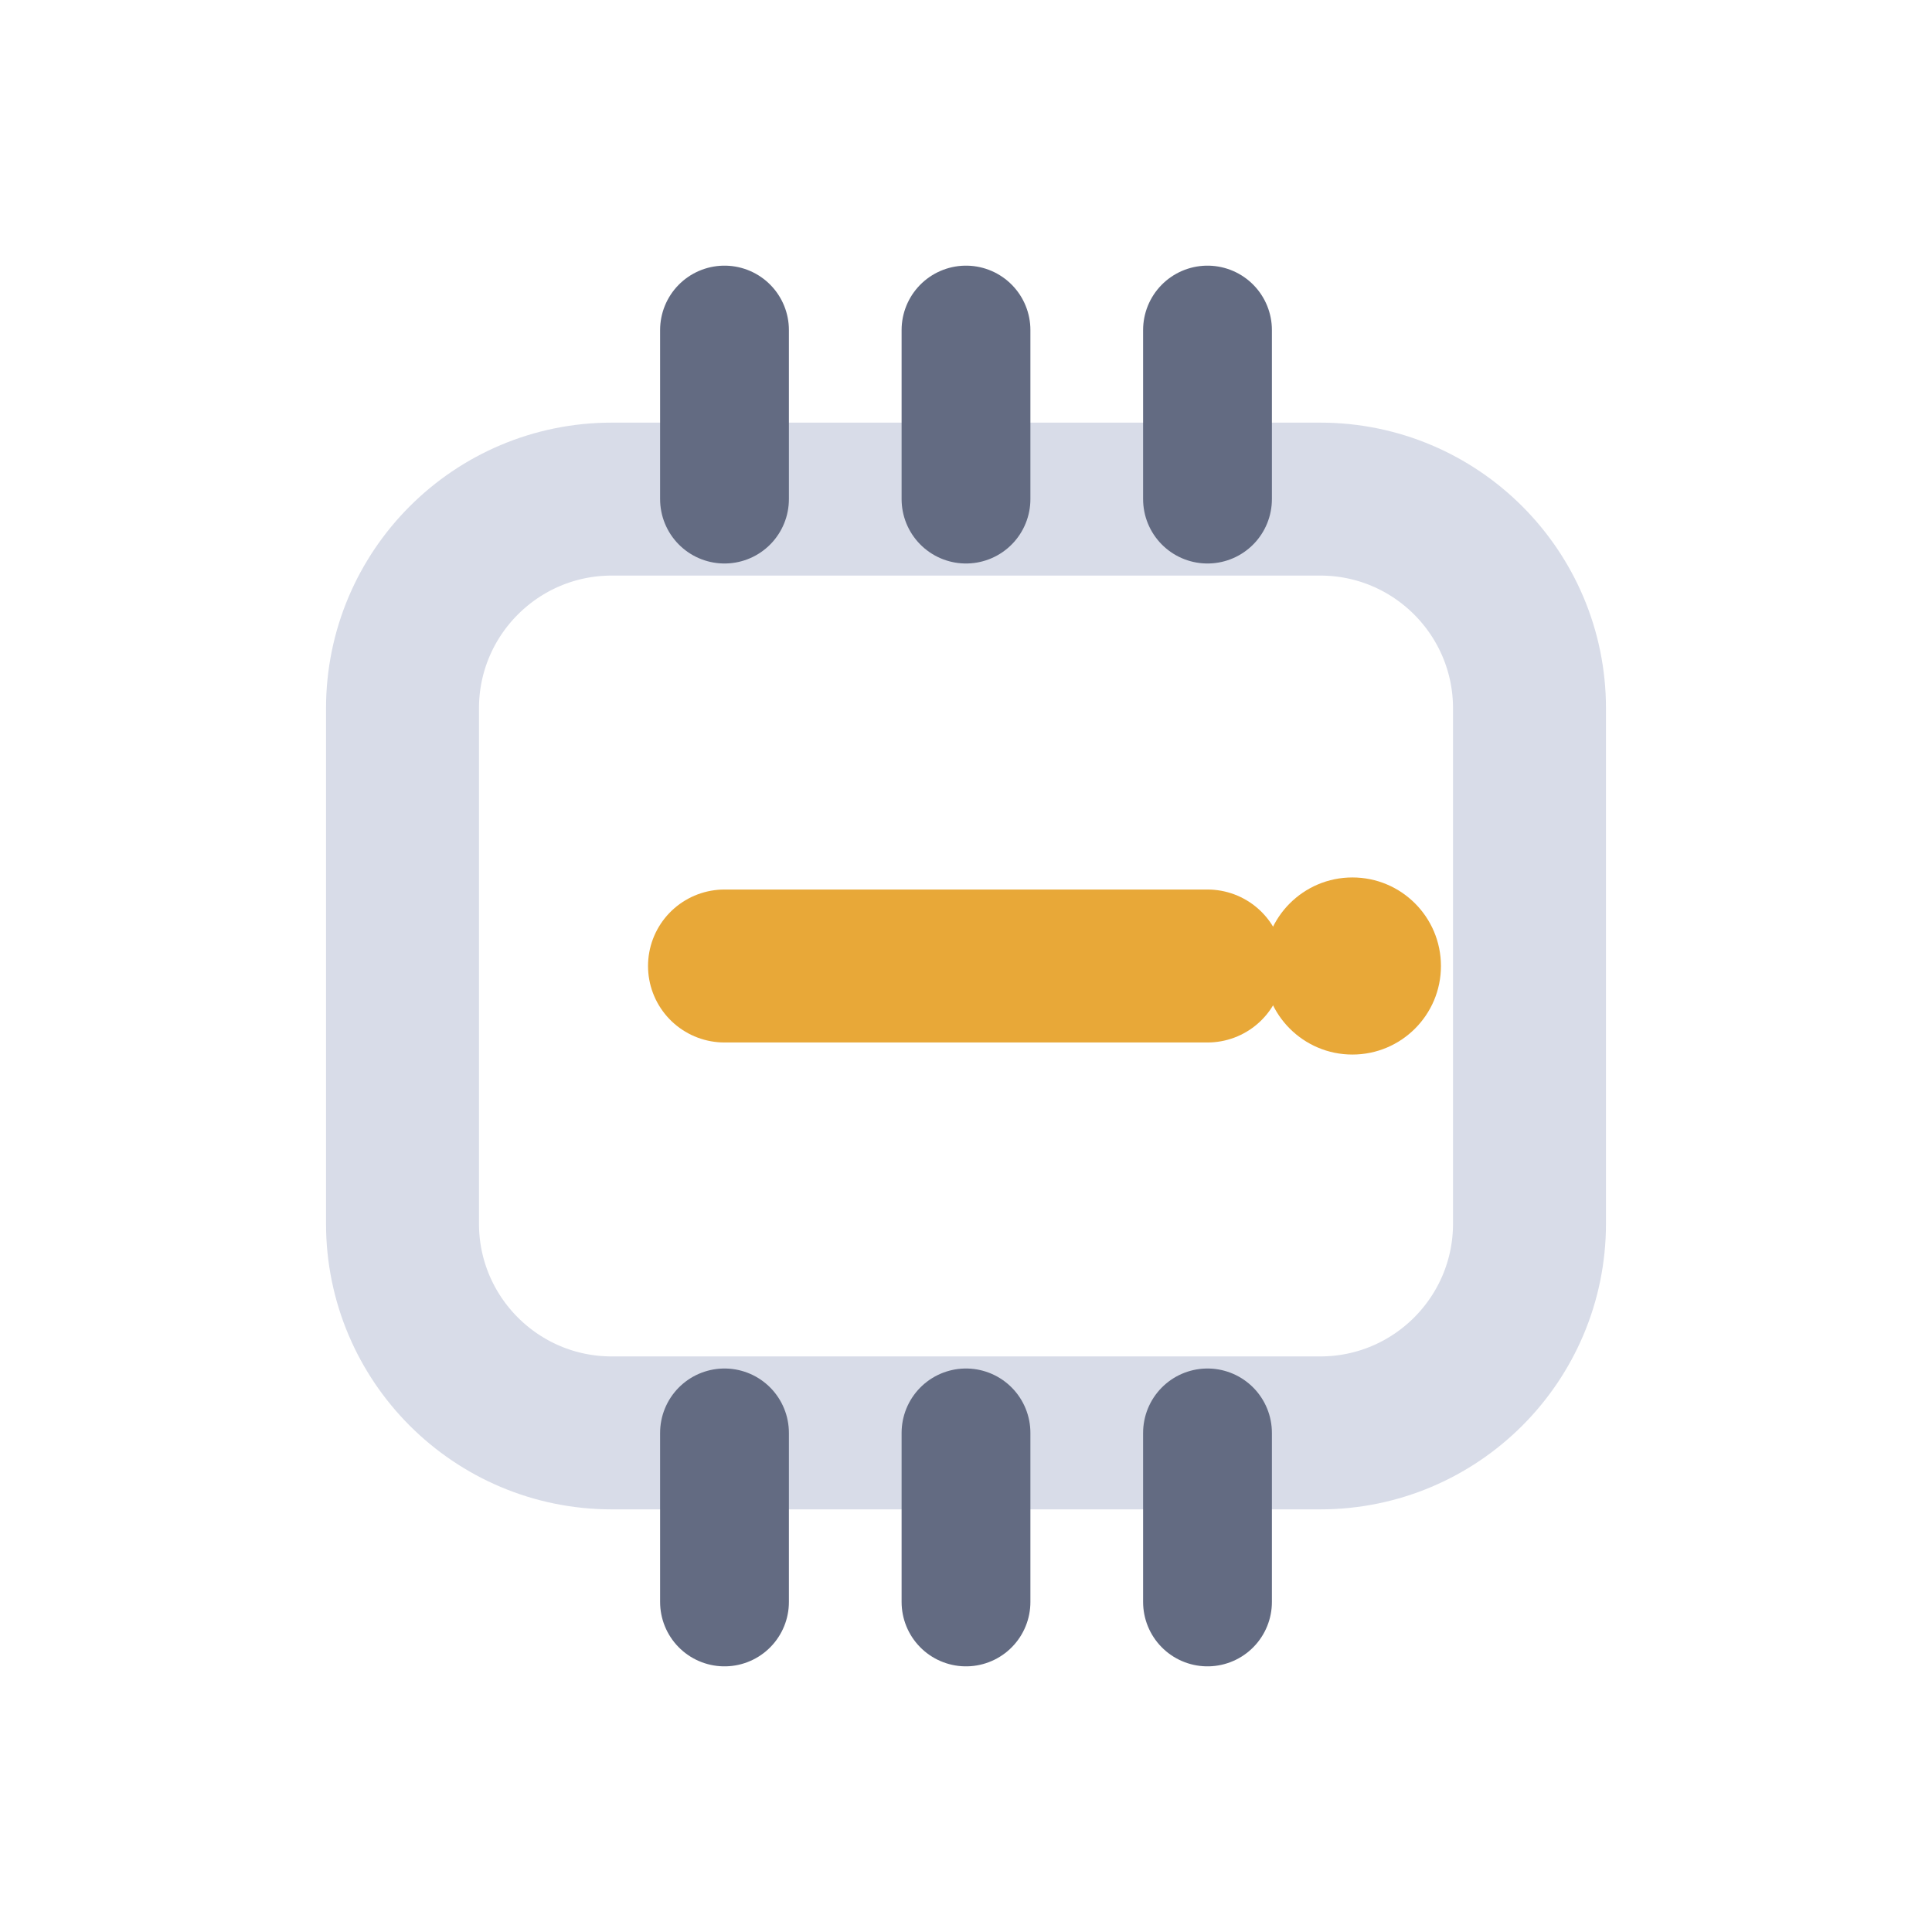
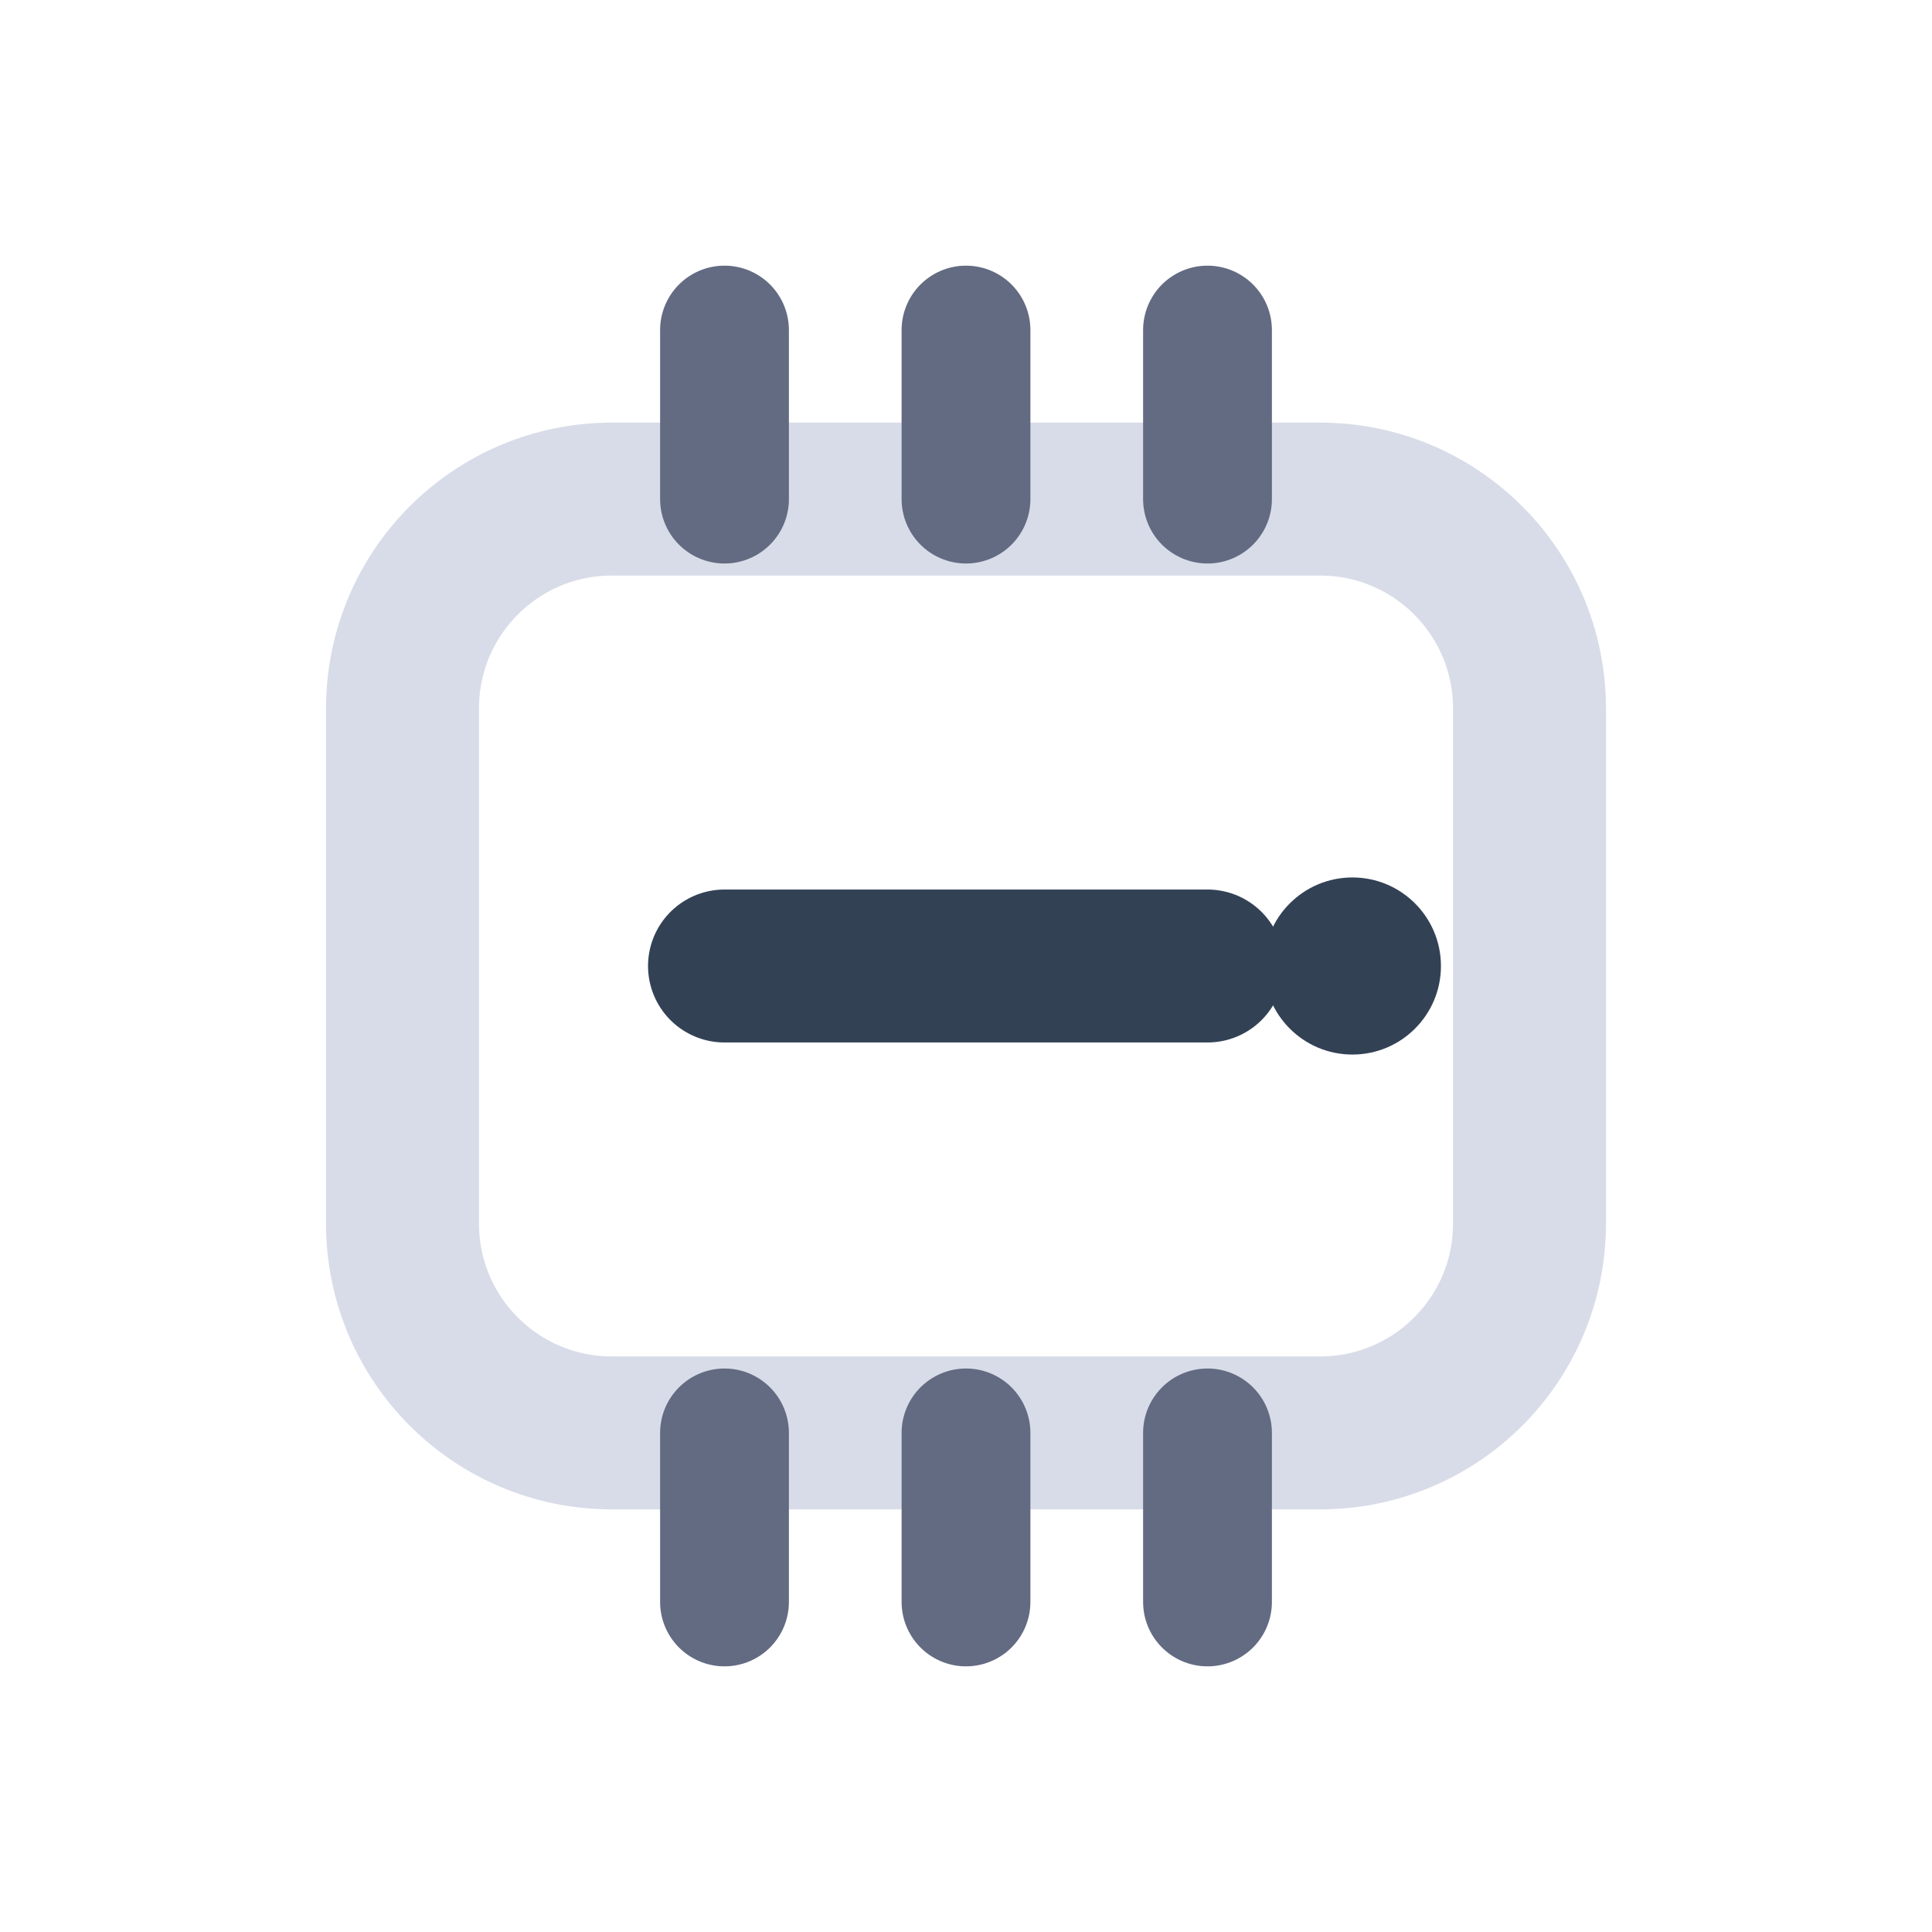
<svg xmlns="http://www.w3.org/2000/svg" viewBox="0 0 24 24" fill="none" aria-label="controllers">
  <rect x="5" y="6.2" width="14" height="11.6" rx="2.6" stroke="#d8dce8" stroke-width="1.9" stroke-linecap="round" stroke-linejoin="round" />
  <path d="M9 6.2V4.1M12 6.2V4.1M15 6.2V4.1M9 17.8v2.1M12 17.8v2.1M15 17.8v2.1" stroke="#636b82" stroke-width="1.6" stroke-linecap="round" stroke-linejoin="round" />
-   <path d="M9 12h6" stroke="#e8a838" stroke-width="1.9" stroke-linecap="round" stroke-linejoin="round" />
-   <circle cx="16.8" cy="12" r="1.1" fill="#e8a838" />
+   <path d="M9 12h6" stroke="#334155" stroke-width="1.9" stroke-linecap="round" stroke-linejoin="round" />
+   <circle cx="16.8" cy="12" r="1.1" fill="#334155" />
</svg>
